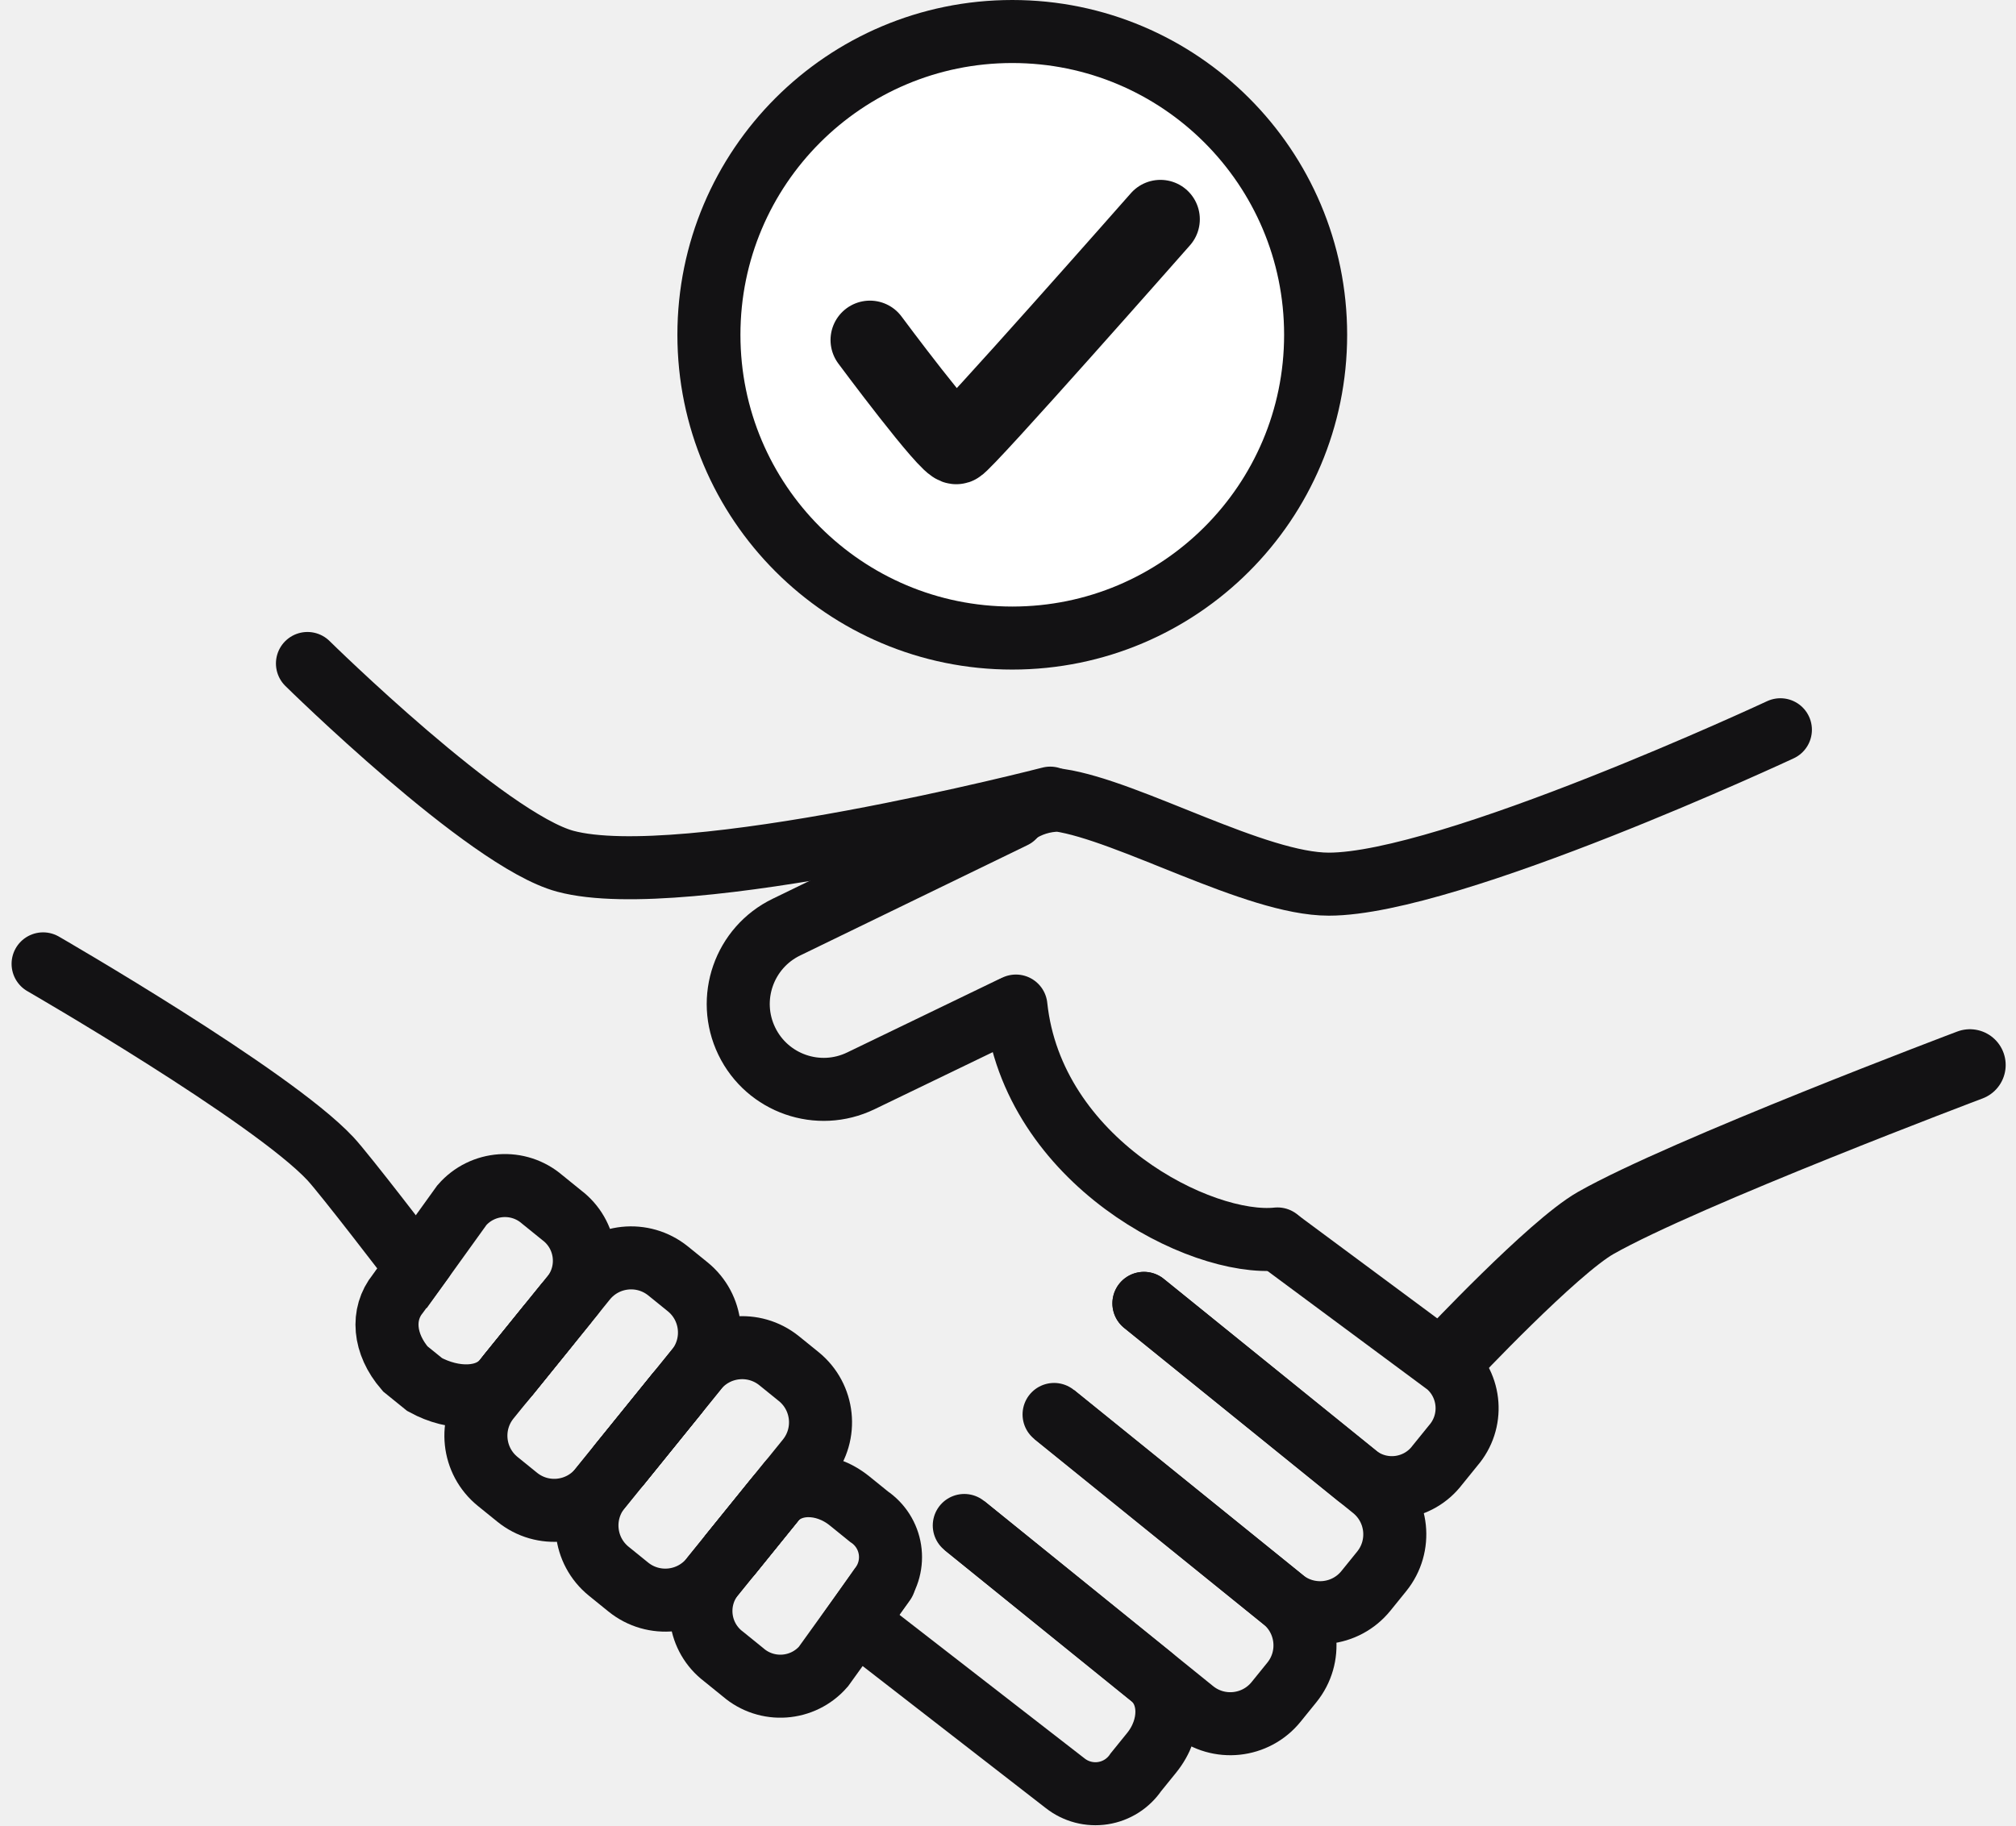
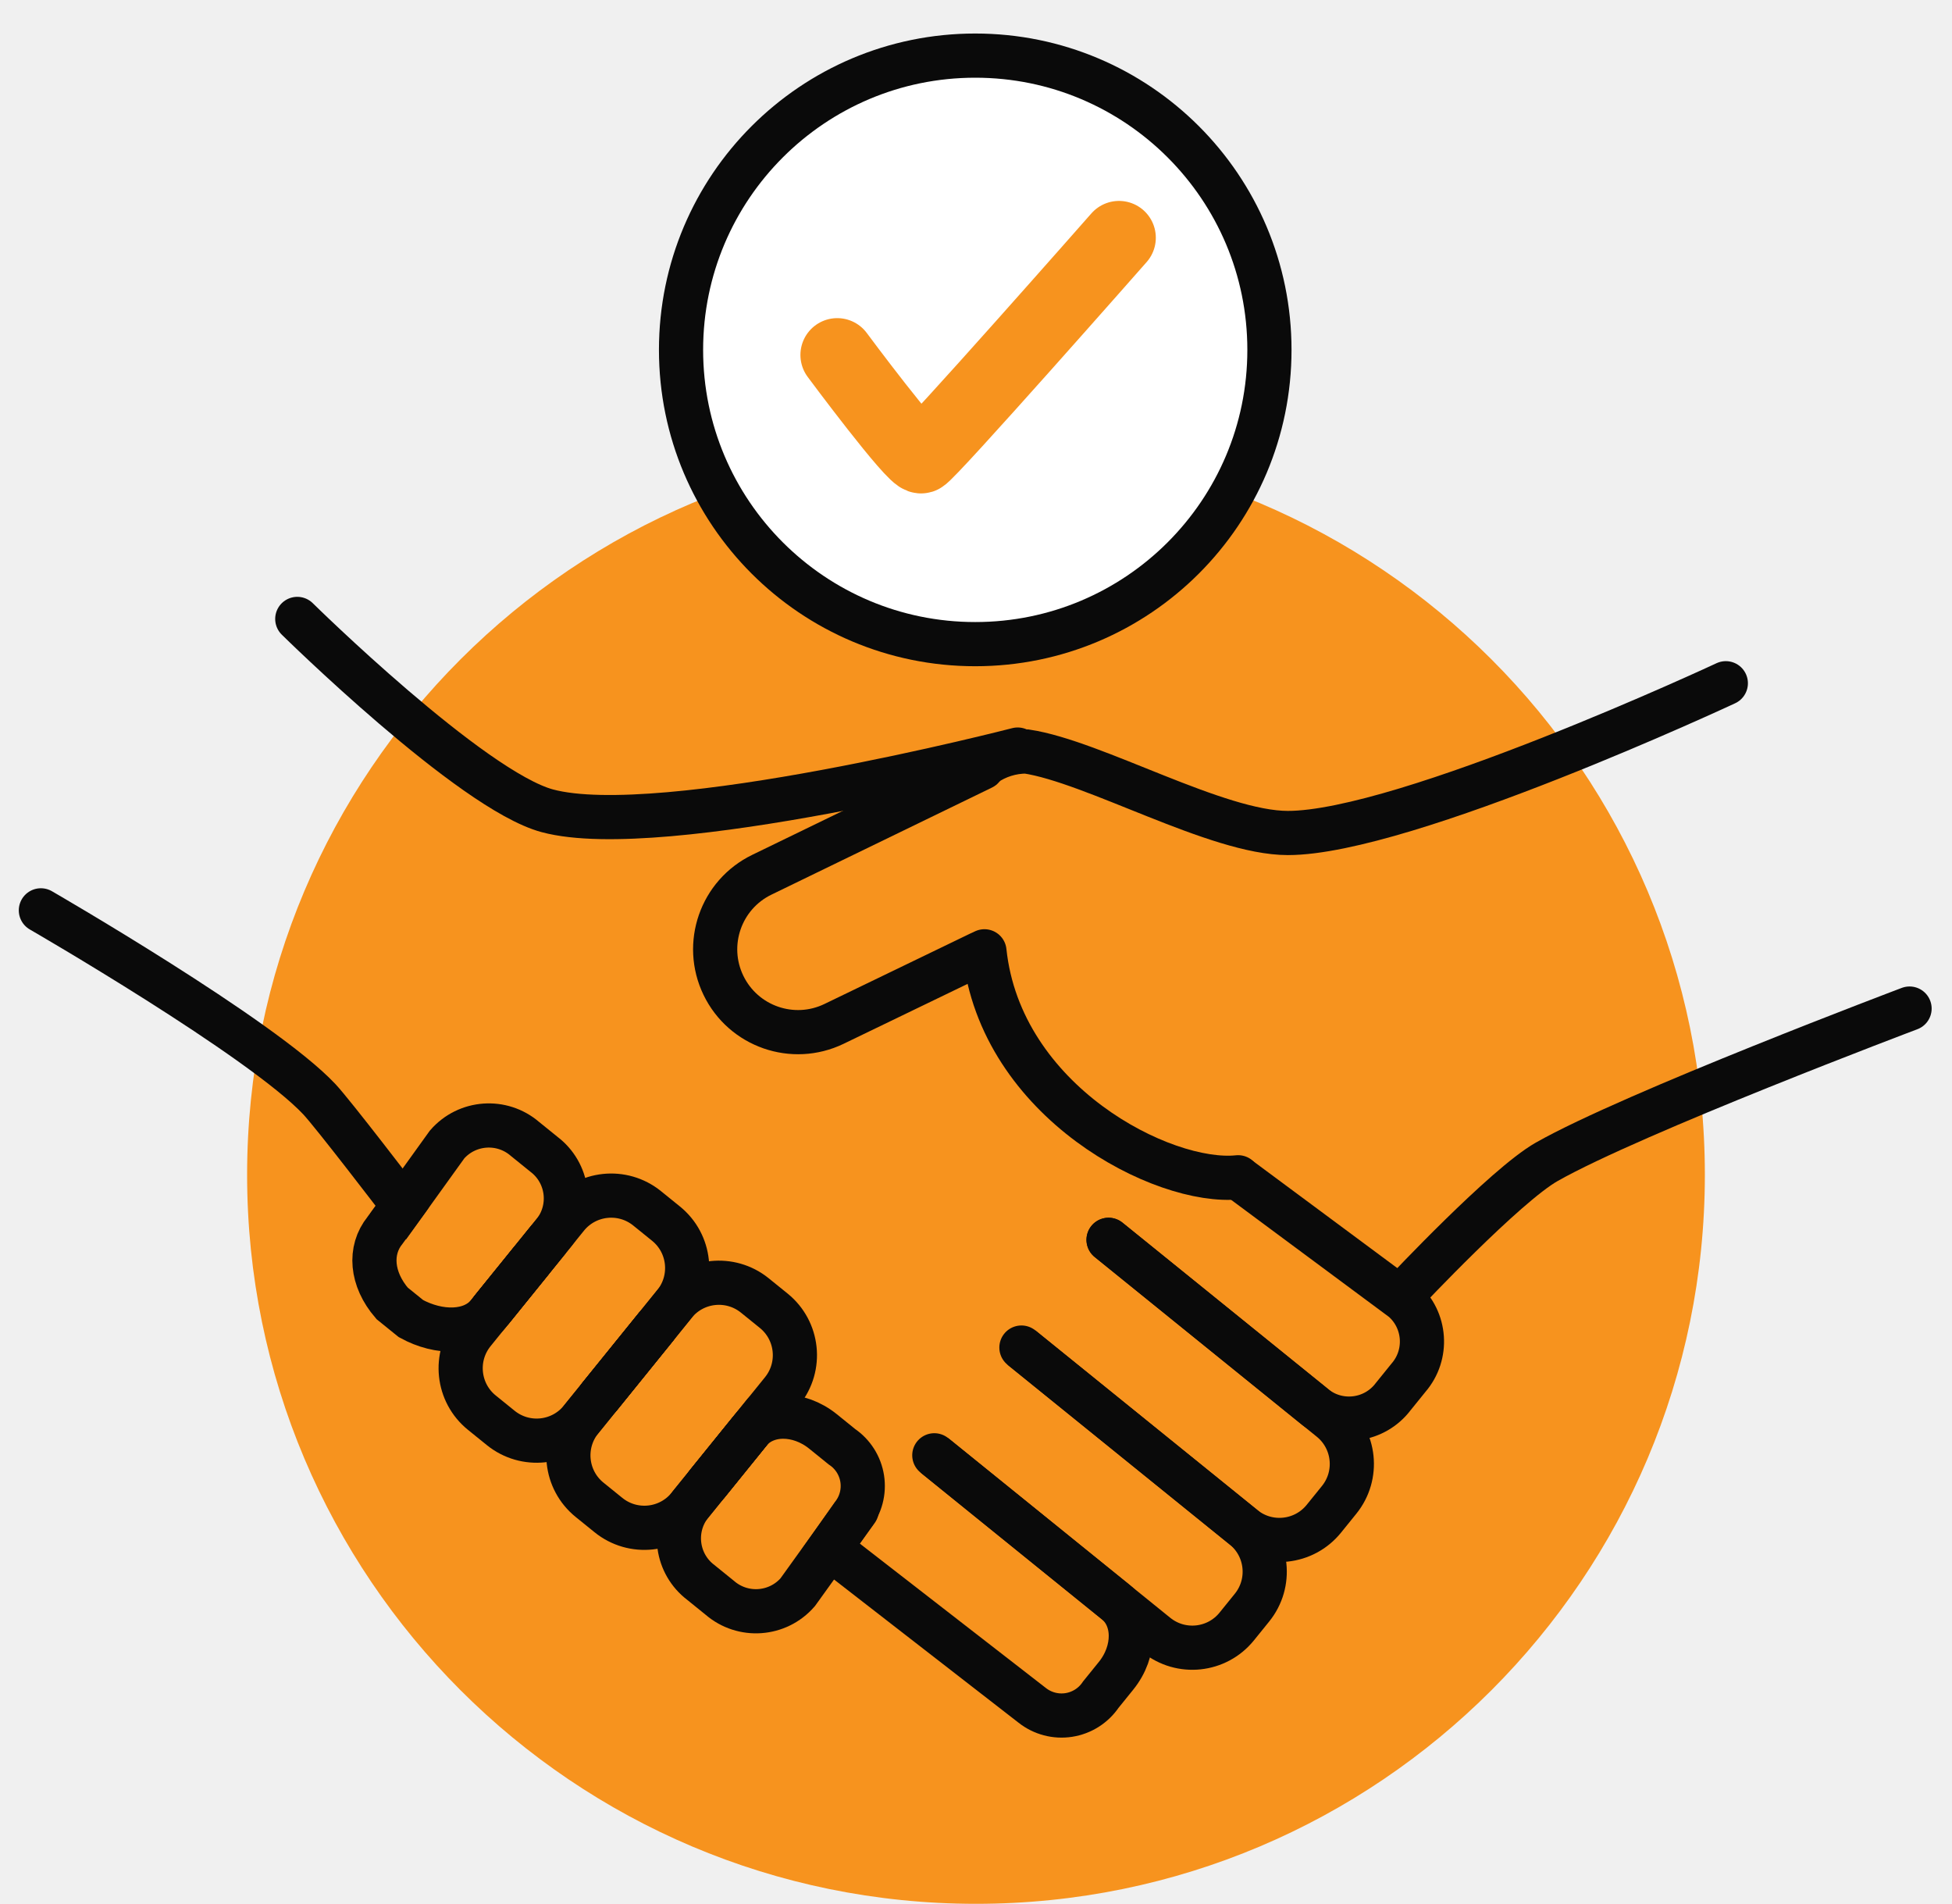
- <svg xmlns="http://www.w3.org/2000/svg" width="127.922" height="115.858" viewBox="0 0 127.922 115.858">
-   <g id="client_orientation" data-name="client orientation" transform="translate(-228.038 -796.092)">
-     <circle id="Ellipse_199" data-name="Ellipse 199" cx="19.249" cy="19.249" r="19.249" transform="translate(273.021 798.092)" fill="#fff" stroke="#131214" stroke-miterlimit="10" stroke-width="4" />
-     <path id="Path_35803" data-name="Path 35803" d="M322.787,913.959s-23.279,6.019-30.771,4.006c-4.979-1.338-16.361-12.552-16.361-12.552" transform="translate(-28.108 -67.209)" fill="none" stroke="#131214" stroke-linecap="round" stroke-miterlimit="10" stroke-width="4" />
-     <path id="Path_35804" data-name="Path 35804" d="M254.2,975.363s-4.293-5.616-5.207-6.59c-3.767-4.013-18.22-12.355-18.22-12.355" transform="translate(0 -99.149)" fill="none" stroke="#131214" stroke-linecap="round" stroke-miterlimit="10" stroke-width="4" />
-     <path id="Path_35805" data-name="Path 35805" d="M426.348,1003.579l10.58,7.846a3.62,3.62,0,0,1,.362,5.1l-1,1.235a3.62,3.62,0,0,1-5.063.713L417.666,1007.5" transform="translate(-117.042 -128.684)" fill="none" stroke="#131214" stroke-linecap="round" stroke-miterlimit="10" stroke-width="4" />
-     <path id="Path_35806" data-name="Path 35806" d="M408.117,1014.081l14.531,11.751a3.738,3.738,0,0,1,.556,5.257l-1,1.235a3.738,3.738,0,0,1-5.257.557l-14.531-11.752" transform="translate(-107.493 -135.261)" fill="none" stroke="#131214" stroke-linecap="round" stroke-miterlimit="10" stroke-width="4" />
-     <path id="Path_35807" data-name="Path 35807" d="M392.868,1032.937l14.531,11.751a3.737,3.737,0,0,1,.556,5.256l-1,1.235a3.737,3.737,0,0,1-5.256.556l-14.531-11.751" transform="translate(-97.943 -147.069)" fill="none" stroke="#131214" stroke-miterlimit="10" stroke-width="4" />
-     <path id="Path_35808" data-name="Path 35808" d="M376.993,1051.793l11.867,9.6c1.311,1.06,1.321,3.221.023,4.826l-1,1.235a3.1,3.1,0,0,1-4.488.7l-12.476-9.68" transform="translate(-87.768 -158.878)" fill="none" stroke="#131214" stroke-linecap="round" stroke-miterlimit="10" stroke-width="4" />
-     <g id="Group_1233" data-name="Group 1233" transform="translate(252.594 871.345)">
-       <path id="Path_35809" data-name="Path 35809" d="M291.545,1000.691l3.861-5.369a3.619,3.619,0,0,1,5.1-.362l1.235,1a3.62,3.62,0,0,1,.713,5.063l-4.152,5.135" transform="translate(-290.654 -994.082)" fill="none" stroke="#131214" stroke-miterlimit="10" stroke-width="4" />
-       <path id="Path_35810" data-name="Path 35810" d="M309.623,1013.833l4.936-6.1a3.737,3.737,0,0,1,5.256-.556l1.235,1a3.738,3.738,0,0,1,.556,5.257l-4.936,6.1" transform="translate(-301.975 -1001.76)" fill="none" stroke="#131214" stroke-linecap="round" stroke-miterlimit="10" stroke-width="4" />
-       <path id="Path_35811" data-name="Path 35811" d="M328.478,1029.081l4.935-6.1a3.738,3.738,0,0,1,5.257-.556l1.235,1a3.738,3.738,0,0,1,.556,5.256l-4.935,6.1" transform="translate(-313.783 -1011.309)" fill="none" stroke="#131214" stroke-miterlimit="10" stroke-width="4" />
-       <path id="Path_35812" data-name="Path 35812" d="M347.334,1049.46l2.781-3.439c1.06-1.311,3.221-1.321,4.826-.023l1.235,1a3.1,3.1,0,0,1,.7,4.488l-2.04,2.9" transform="translate(-325.591 -1025.988)" fill="none" stroke="#131214" stroke-linecap="round" stroke-miterlimit="10" stroke-width="4" />
-       <path id="Path_35813" data-name="Path 35813" d="M354.077,1052.236l-3.862,5.369a3.619,3.619,0,0,1-5.1.362l-1.235-1a3.619,3.619,0,0,1-.712-5.062l4.152-5.134" transform="translate(-322.522 -1027.079)" fill="none" stroke="#131214" stroke-linecap="round" stroke-miterlimit="10" stroke-width="4" />
-       <path id="Path_35814" data-name="Path 35814" d="M335.924,1034.89l-4.935,6.1a3.738,3.738,0,0,1-5.257.556l-1.235-1a3.737,3.737,0,0,1-.556-5.257l4.935-6.1" transform="translate(-310.421 -1016.069)" fill="none" stroke="#131214" stroke-linecap="round" stroke-miterlimit="10" stroke-width="4" />
-       <path id="Path_35815" data-name="Path 35815" d="M317.068,1019.641l-4.935,6.1a3.737,3.737,0,0,1-5.256.556l-1.235-1a3.737,3.737,0,0,1-.556-5.256l4.936-6.1" transform="translate(-298.613 -1006.519)" fill="none" stroke="#131214" stroke-miterlimit="10" stroke-width="4" />
-       <path id="Path_35816" data-name="Path 35816" d="M299.394,1010.79l-2.781,3.439c-1.06,1.311-3.221,1.321-5.061.313l-1.235-1c-1.37-1.589-1.521-3.469-.461-4.779l1.586-2.176" transform="translate(-289.161 -1001.915)" fill="none" stroke="#131214" stroke-linecap="round" stroke-miterlimit="10" stroke-width="4" />
+ <svg xmlns="http://www.w3.org/2000/svg" width="132.566" height="129.266" viewBox="0 0 132.566 129.266">
+   <defs>
+     <clipPath id="clip-path">
+       <rect id="Rectangle_1160" data-name="Rectangle 1160" width="132.566" height="121.266" transform="translate(-2)" fill="none" />
+     </clipPath>
+   </defs>
+   <g id="client_orientation" data-name="client orientation" transform="translate(2)">
+     <circle id="Ellipse_234" data-name="Ellipse 234" cx="49.5" cy="49.5" r="49.5" transform="translate(14.782 30.266)" fill="#f7931e" />
+     <g id="Group_2381" data-name="Group 2381" clip-path="url(#clip-path)">
+       <path id="Path_36358" data-name="Path 36358" d="M95.808,117.192s-24.163,6.248-31.94,4.158c-5.168-1.388-16.983-13.028-16.983-13.028" transform="translate(-28.696 -66.298)" fill="none" stroke="#0a0a0a" stroke-linecap="round" stroke-width="3" />
+       <path id="Path_36359" data-name="Path 36359" d="M26.317,178.99s-4.456-5.829-5.405-6.841C17,167.984,2,159.325,2,159.325" transform="translate(-1.224 -97.514)" fill="none" stroke="#0a0a0a" stroke-linecap="round" stroke-width="3" />
+       <path id="Path_36360" data-name="Path 36360" d="M197.909,206.487l10.981,8.144a3.757,3.757,0,0,1,.376,5.294l-1.037,1.282a3.757,3.757,0,0,1-5.255.74L188.9,210.561" transform="translate(-115.613 -126.379)" fill="none" stroke="#0a0a0a" stroke-linecap="round" stroke-width="3" />
+       <path id="Path_36361" data-name="Path 36361" d="M179.564,216.989l15.083,12.2a3.879,3.879,0,0,1,.577,5.456l-1.037,1.282a3.88,3.88,0,0,1-5.456.577l-15.083-12.2" transform="translate(-106.28 -132.807)" fill="none" stroke="#0a0a0a" stroke-linecap="round" stroke-width="3" />
+       <path id="Path_36362" data-name="Path 36362" d="M164.315,235.845l15.083,12.2a3.88,3.88,0,0,1,.577,5.456l-1.037,1.282a3.88,3.88,0,0,1-5.456.577L158.4,243.16" transform="translate(-96.947 -144.347)" fill="none" stroke="#0a0a0a" stroke-width="3" />
+       <path id="Path_36363" data-name="Path 36363" d="M148.454,254.7l12.318,9.962c1.361,1.1,1.371,3.343.024,5.009l-1.037,1.282a3.214,3.214,0,0,1-4.659.723l-12.95-10.048" transform="translate(-87.002 -155.888)" fill="none" stroke="#0a0a0a" stroke-linecap="round" stroke-width="3" />
+       <path id="Path_36364" data-name="Path 36364" d="M62.775,203.85l4.008-5.573a3.757,3.757,0,0,1,5.293-.376l1.282,1.037a3.757,3.757,0,0,1,.739,5.255l-4.31,5.329" transform="translate(-38.421 -120.567)" fill="none" stroke="#0a0a0a" stroke-width="3" />
+       <path id="Path_36365" data-name="Path 36365" d="M80.853,217.025l5.123-6.335a3.88,3.88,0,0,1,5.456-.577l1.282,1.037a3.879,3.879,0,0,1,.577,5.456l-5.123,6.335" transform="translate(-49.486 -128.07)" fill="none" stroke="#0a0a0a" stroke-linecap="round" stroke-width="3" />
+       <path id="Path_36366" data-name="Path 36366" d="M99.709,232.274l5.123-6.335a3.88,3.88,0,0,1,5.456-.577l1.282,1.037a3.879,3.879,0,0,1,.577,5.456l-5.123,6.335" transform="translate(-61.026 -137.403)" fill="none" stroke="#0a0a0a" stroke-width="3" />
+       <path id="Path_36367" data-name="Path 36367" d="M118.564,252.537l2.887-3.57c1.1-1.361,3.343-1.371,5.009-.024l1.282,1.037a3.213,3.213,0,0,1,.723,4.659l-2.118,3.013" transform="translate(-72.566 -151.75)" fill="none" stroke="#0a0a0a" stroke-linecap="round" stroke-width="3" />
+       <path id="Path_36368" data-name="Path 36368" d="M125.749,255.352l-4.008,5.573a3.757,3.757,0,0,1-5.293.376l-1.282-1.037a3.757,3.757,0,0,1-.739-5.255l4.31-5.329" transform="translate(-69.567 -152.815)" fill="none" stroke="#0a0a0a" stroke-linecap="round" stroke-width="3" />
+       <path id="Path_36369" data-name="Path 36369" d="M107.642,238.015l-5.123,6.335a3.88,3.88,0,0,1-5.456.577l-1.282-1.037a3.879,3.879,0,0,1-.577-5.456l5.123-6.335" transform="translate(-57.74 -142.055)" fill="none" stroke="#0a0a0a" stroke-linecap="round" stroke-width="3" />
+       <path id="Path_36370" data-name="Path 36370" d="M88.786,222.766,83.663,229.1a3.88,3.88,0,0,1-5.456.577l-1.282-1.037a3.879,3.879,0,0,1-.577-5.456l5.123-6.335" transform="translate(-46.2 -132.722)" fill="none" stroke="#0a0a0a" stroke-width="3" />
+       <path id="Path_36371" data-name="Path 36371" d="M71.013,213.858l-2.887,3.57c-1.1,1.361-3.343,1.371-5.253.325l-1.282-1.037c-1.422-1.649-1.579-3.6-.479-4.961l1.646-2.259" transform="translate(-36.962 -128.221)" fill="none" stroke="#0a0a0a" stroke-linecap="round" stroke-width="3" />
+       <path id="Path_36372" data-name="Path 36372" d="M138,146.969l-9.9,4.782a5.625,5.625,0,0,1-4.893-10.131l14.963-7.264" transform="translate(-73.458 -82.231)" fill="none" stroke="#0a0a0a" stroke-linecap="round" stroke-width="3" />
+       <path id="Path_36373" data-name="Path 36373" d="M240.845,195.743s6.778-7.214,9.6-8.818c5.825-3.309,24.647-10.409,24.647-10.409" transform="translate(-147.408 -108.036)" fill="none" stroke="#0a0a0a" stroke-linecap="round" stroke-width="3" />
+       <path id="Path_36374" data-name="Path 36374" d="M167.232,125.1a4.971,4.971,0,0,1,2.832-.885c4.6.692,12.935,5.537,17.751,5.535,7.953,0,29.744-10.168,29.744-10.168" transform="translate(-102.353 -73.191)" fill="none" stroke="#0a0a0a" stroke-linecap="round" stroke-width="3" />
+       <path id="Path_36375" data-name="Path 36375" d="M184.4,181.836c-5.083.538-16.146-5.116-17.228-15.343" transform="translate(-102.315 -101.901)" fill="none" stroke="#0a0a0a" stroke-linecap="round" stroke-width="3" />
+       <path id="Path_36376" data-name="Path 36376" d="M154.021,21.98A19.98,19.98,0,1,1,134.041,2a19.98,19.98,0,0,1,19.98,19.98" transform="translate(-69.81 1.776)" fill="#fff" />
+       <circle id="Ellipse_233" data-name="Ellipse 233" cx="19.98" cy="19.98" r="19.98" transform="translate(44.251 3.776)" fill="none" stroke="#0a0a0a" stroke-width="3" />
+       <path id="Path_36377" data-name="Path 36377" d="M141.4,41.84s5.236,7.054,5.712,6.9,13.424-14.859,13.424-14.859" transform="translate(-86.541 -17.739)" fill="none" stroke="#f7931e" stroke-linecap="round" stroke-width="5" />
    </g>
-     <path id="Path_35817" data-name="Path 35817" d="M366.108,943.6l-9.54,4.607a5.42,5.42,0,0,1-7.237-2.524h0a5.42,5.42,0,0,1,2.523-7.237l14.416-7" transform="translate(-73.909 -83.512)" fill="none" stroke="#131214" stroke-linecap="round" stroke-miterlimit="10" stroke-width="4" />
-     <path id="Path_35818" data-name="Path 35818" d="M469.615,992.131s6.529-6.95,9.249-8.5c5.612-3.188,23.745-10.028,23.745-10.028" transform="translate(-149.574 -109.915)" fill="none" stroke="#131214" stroke-linecap="round" stroke-miterlimit="10" stroke-width="4.54" />
-     <path id="Path_35819" data-name="Path 35819" d="M396,921.991a4.792,4.792,0,0,1,2.729-.852c4.428.667,12.462,5.334,17.1,5.332,7.663,0,28.656-9.8,28.656-9.8" transform="translate(-103.475 -74.261)" fill="none" stroke="#131214" stroke-linecap="round" stroke-miterlimit="10" stroke-width="4" />
-     <path id="Path_35820" data-name="Path 35820" d="M412.536,978.367c-4.9.518-15.555-4.928-16.6-14.782" transform="translate(-103.435 -103.638)" fill="none" stroke="#131214" stroke-linecap="round" stroke-miterlimit="10" stroke-width="4" />
-     <path id="Path_35821" data-name="Path 35821" d="M448.923,1008.171" transform="translate(-136.616 -131.56)" fill="none" stroke="#131214" stroke-miterlimit="10" stroke-width="4" />
-     <path id="Path_35822" data-name="Path 35822" d="M371.149,837.64s5.044,6.8,5.5,6.651,12.933-14.316,12.933-14.316" transform="translate(-87.911 -19.967)" fill="none" stroke="#131214" stroke-linecap="round" stroke-miterlimit="10" stroke-width="5" />
  </g>
</svg>
